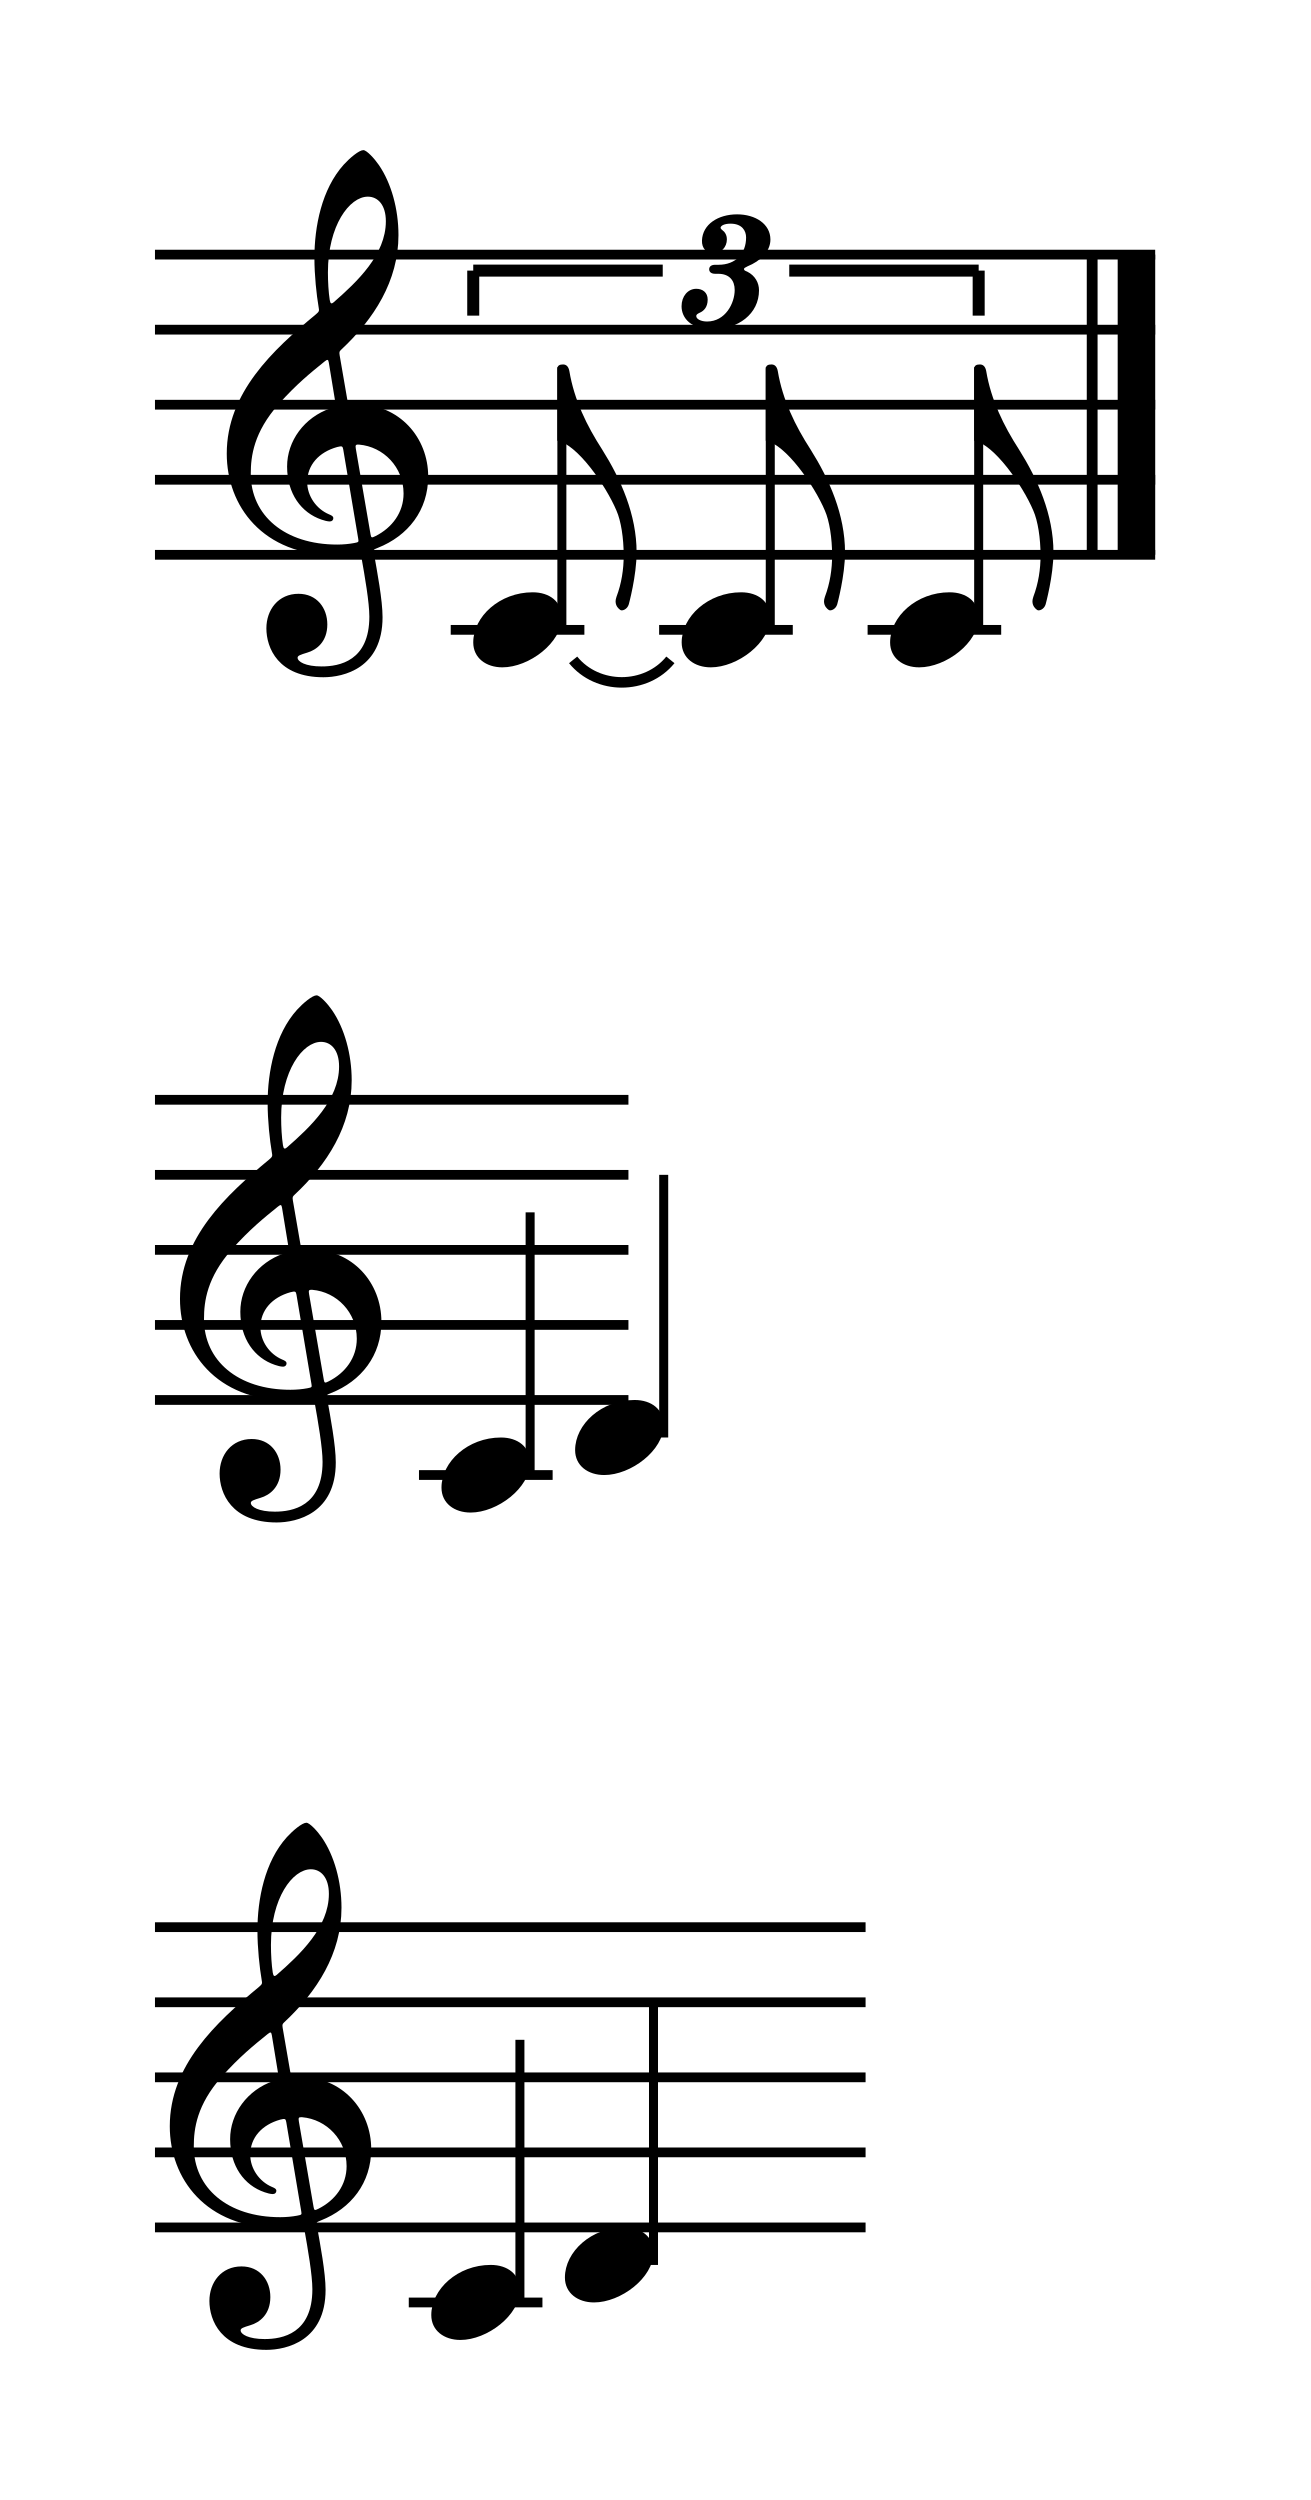
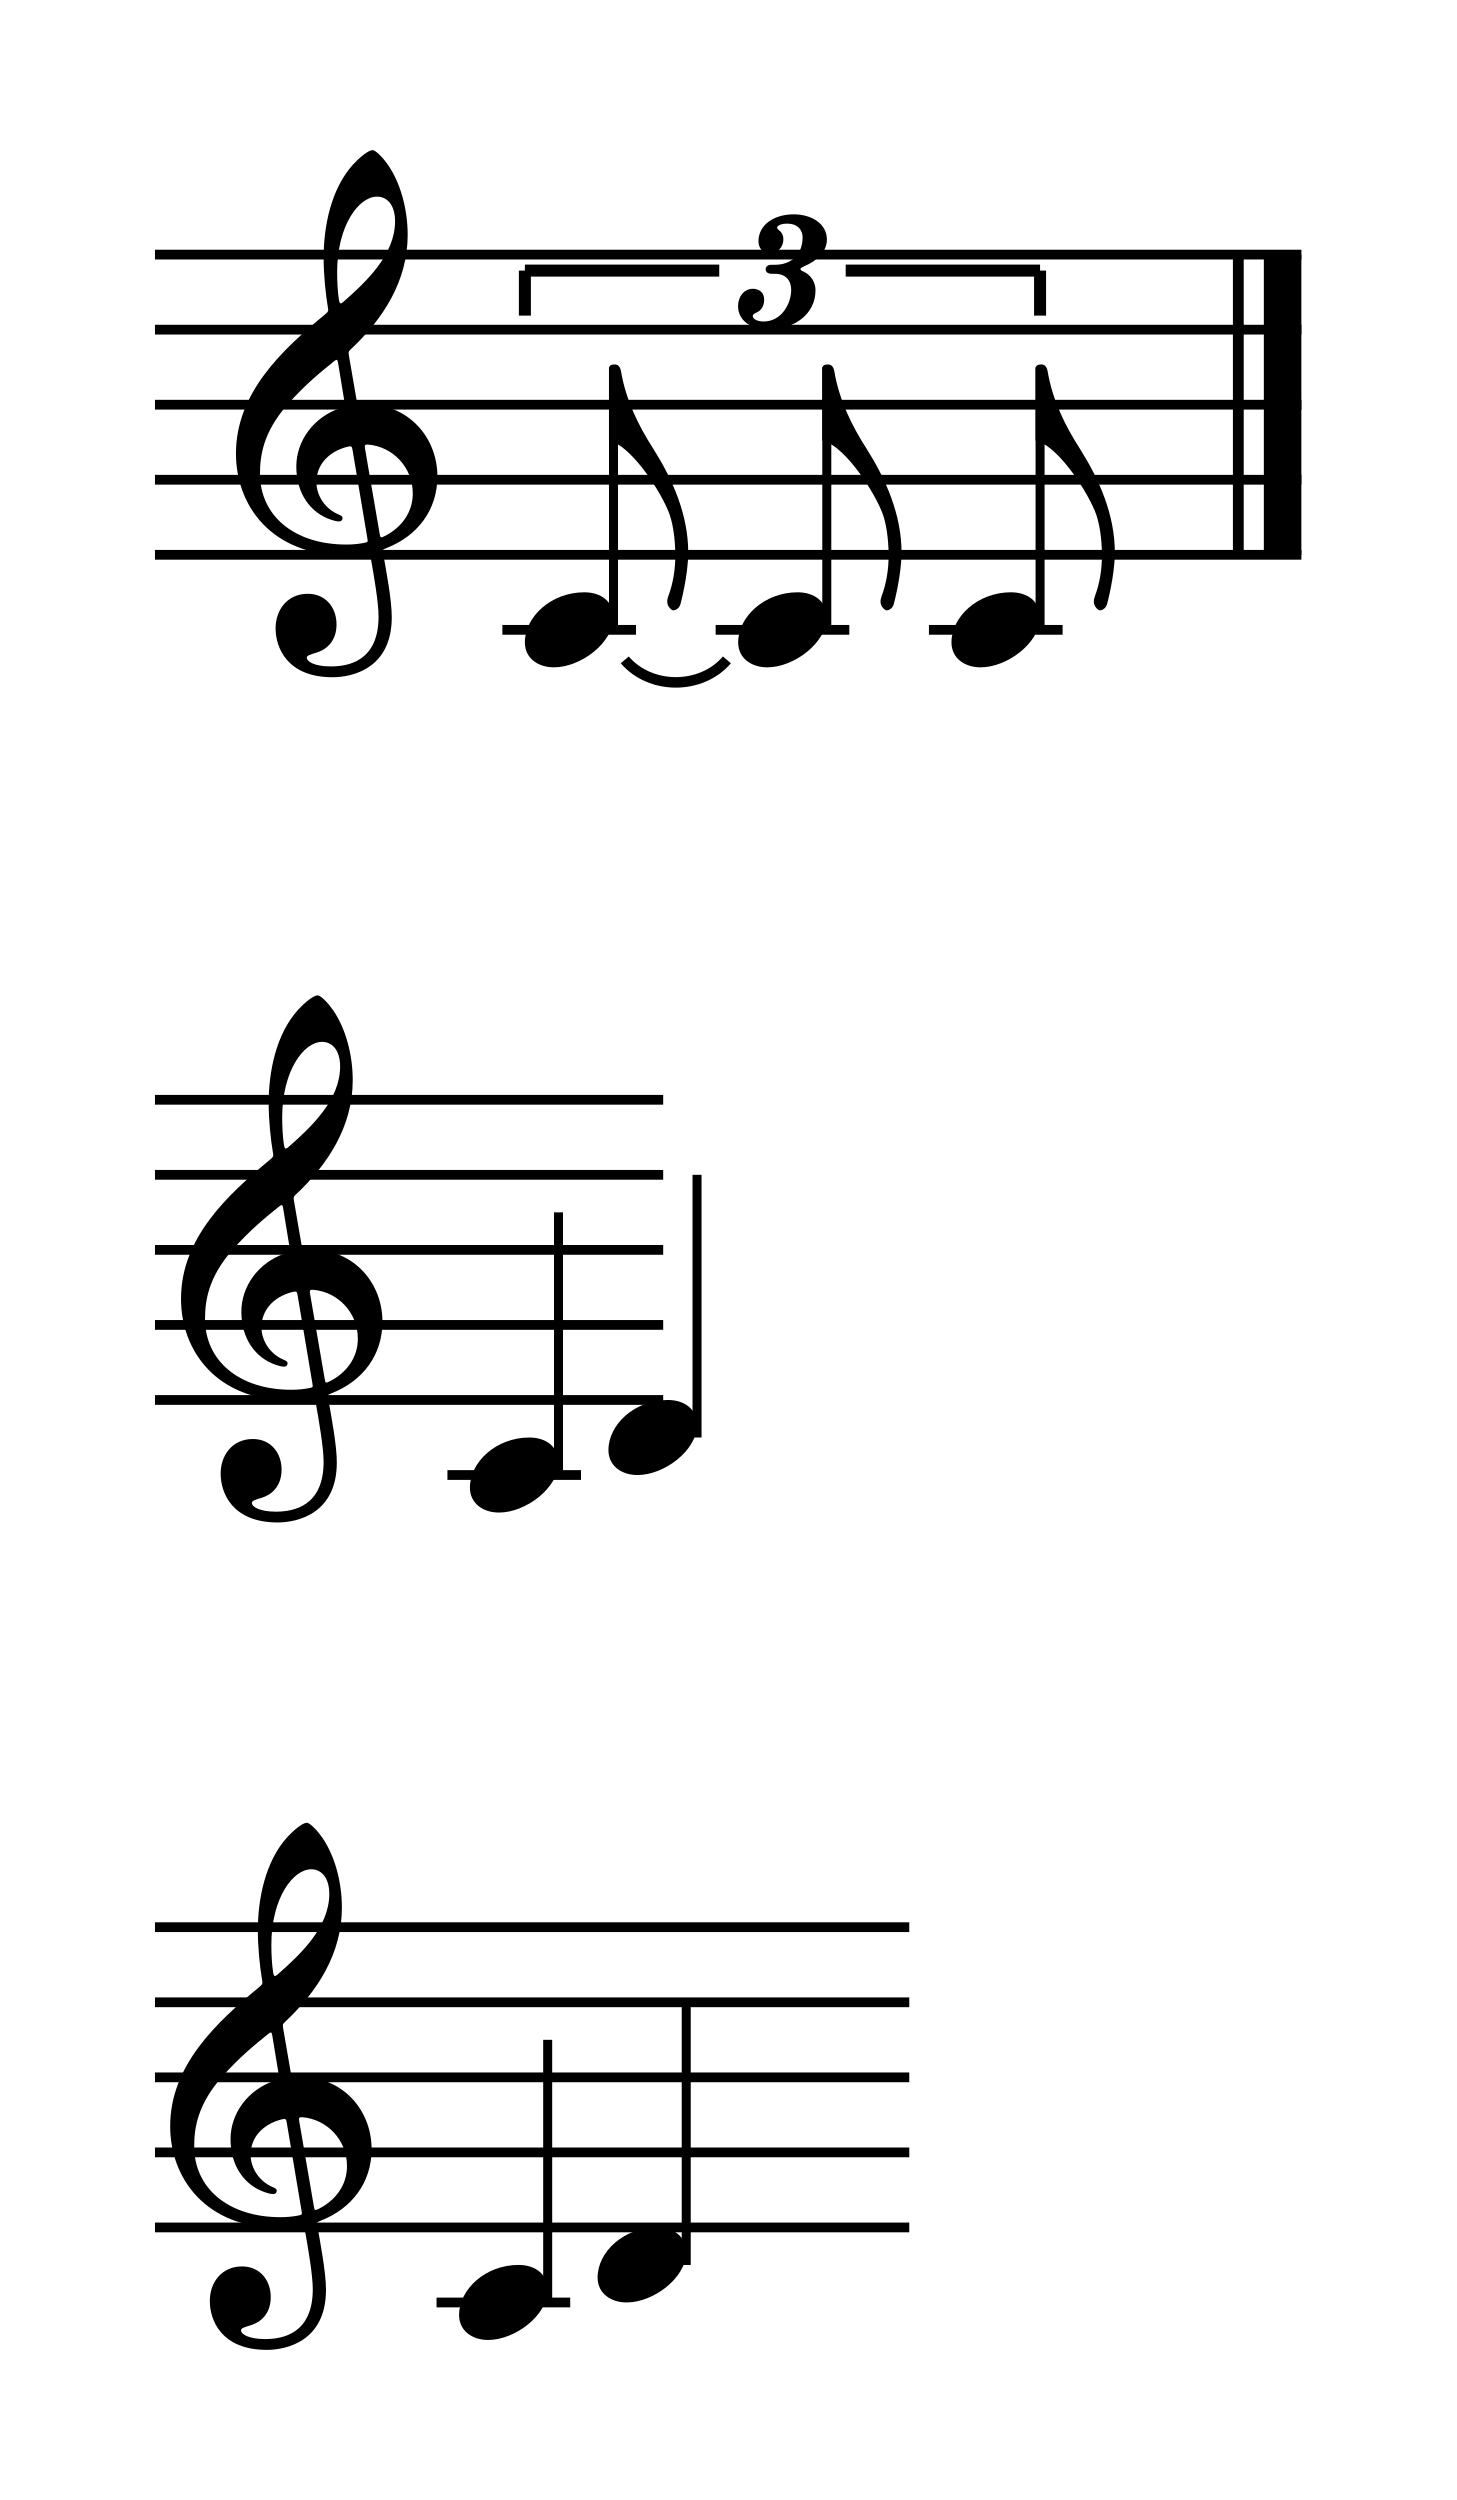
- <svg xmlns="http://www.w3.org/2000/svg" width="174.585" height="333.12" viewBox="0 0 17.459 33.312">
+ <svg xmlns="http://www.w3.org/2000/svg" width="194.057" height="333.12" viewBox="0 0 19.406 33.312">
  <g transform="translate(-5.5 -5.5006) scale(1 -1)">
    <g data-layer="0">
-       <line x1="8.522" y1="-12.893" x2="8.522" y2="-12.893" stroke="#000000" stroke-width="0" data-prov="5fc3f9fc71005c8f91cef3c82cf457d7" data-source-kind="6" data-kind="stroke" />
-       <line x1="7.565" y1="-12.893" x2="20.893" y2="-12.893" stroke="#000000" stroke-width="0.13" data-prov="540fd4c2706753fcc11d7abf84677260" data-source-kind="3" data-kind="stroke" />
-       <line x1="7.565" y1="-11.893" x2="20.893" y2="-11.893" stroke="#000000" stroke-width="0.13" data-prov="fea4bf7d60f88df52ba88e1026e63342" data-source-kind="3" data-kind="stroke" />
-       <line x1="7.565" y1="-10.893" x2="20.893" y2="-10.893" stroke="#000000" stroke-width="0.13" data-prov="2ce0db586e615b2e13faf76b21a0d74e" data-source-kind="3" data-kind="stroke" />
-       <line x1="7.565" y1="-9.893" x2="20.893" y2="-9.893" stroke="#000000" stroke-width="0.13" data-prov="d6f4c9a4f9b381f86948af62dd614587" data-source-kind="3" data-kind="stroke" />
-       <line x1="7.565" y1="-8.893" x2="20.893" y2="-8.893" stroke="#000000" stroke-width="0.13" data-prov="d26797f8b55b1986957fe0b86a4d8ad3" data-source-kind="3" data-kind="stroke" />
-       <line x1="8.522" y1="-12.893" x2="8.522" y2="-12.893" stroke="#000000" stroke-width="0" data-prov="fbab9b9c1117f1a77321eef2528313c7" data-source-kind="2" data-kind="stroke" />
-       <line x1="12.987" y1="-13.893" x2="12.987" y2="-10.393" stroke="#000000" stroke-width="0.12" data-prov="685bb2f9eba2acf767017fe46340d32d" data-source-kind="0" data-kind="stroke" />
-       <line x1="11.506" y1="-13.893" x2="13.287" y2="-13.893" stroke="#000000" stroke-width="0.13" data-prov="badbeee9b287e9d086850c2be907fce8" data-source-kind="1" data-kind="stroke" />
-       <line x1="15.764" y1="-13.893" x2="15.764" y2="-10.393" stroke="#000000" stroke-width="0.12" data-prov="bfca9c8f8054f3d500e342f0b4750c5e" data-source-kind="0" data-kind="stroke" />
-       <line x1="14.283" y1="-13.893" x2="16.064" y2="-13.893" stroke="#000000" stroke-width="0.13" data-prov="9a0cb14210151fc9b638f964beb65c6c" data-source-kind="1" data-kind="stroke" />
-       <line x1="18.541" y1="-13.893" x2="18.541" y2="-10.393" stroke="#000000" stroke-width="0.12" data-prov="150cdc069f098c84e4293a2bb4ae6693" data-source-kind="0" data-kind="stroke" />
-       <line x1="17.061" y1="-13.893" x2="18.841" y2="-13.893" stroke="#000000" stroke-width="0.13" data-prov="01fbbb3559a0372164da3f005943fc45" data-source-kind="1" data-kind="stroke" />
-       <line x1="11.806" y1="-9.706" x2="11.806" y2="-9.106" stroke="#000000" stroke-width="0.16" data-prov="71ddf21fec2e6c3a792f71da6543b82c" data-source-kind="22" data-kind="stroke" />
-       <line x1="11.806" y1="-9.106" x2="14.331" y2="-9.106" stroke="#000000" stroke-width="0.16" data-prov="11d79047b065f281cd8916eb16e20a64" data-source-kind="22" data-kind="stroke" />
-       <line x1="16.017" y1="-9.106" x2="18.541" y2="-9.106" stroke="#000000" stroke-width="0.16" data-prov="5a7b7a443b0a84b7ce6493c9429348eb" data-source-kind="22" data-kind="stroke" />
-       <line x1="18.541" y1="-9.106" x2="18.541" y2="-9.706" stroke="#000000" stroke-width="0.16" data-prov="f92aac477fdc29ab7b4b7c20c502c1ad" data-source-kind="22" data-kind="stroke" />
-       <line x1="8.522" y1="-12.893" x2="8.522" y2="-12.893" stroke="#000000" stroke-width="0" data-prov="5078100681364e0eef0becb94f607df4" data-source-kind="14" data-kind="stroke" />
-       <line x1="8.522" y1="-12.893" x2="8.522" y2="-12.893" stroke="#000000" stroke-width="0" data-prov="850009fc86dd7744c4dea1ea6a28be42" data-source-kind="15" data-kind="stroke" />
-       <line x1="8.522" y1="-12.893" x2="8.522" y2="-12.893" stroke="#000000" stroke-width="0" data-prov="0b3280aa906b67171cb829398b7bf1f0" data-source-kind="25" data-kind="stroke" />
-       <line x1="7.898" y1="-24.155" x2="7.898" y2="-24.155" stroke="#000000" stroke-width="0" data-prov="d9a97871d4088c0f7e7c1ab7e4fd49b7" data-source-kind="6" data-kind="stroke" />
-       <line x1="7.565" y1="-24.155" x2="13.874" y2="-24.155" stroke="#000000" stroke-width="0.13" data-prov="74a1941933b935bf49129ddec9ceb7cb" data-source-kind="3" data-kind="stroke" />
-       <line x1="7.565" y1="-23.155" x2="13.874" y2="-23.155" stroke="#000000" stroke-width="0.13" data-prov="9127c3ddf63996fbde1522f2af47e640" data-source-kind="3" data-kind="stroke" />
-       <line x1="7.565" y1="-22.155" x2="13.874" y2="-22.155" stroke="#000000" stroke-width="0.13" data-prov="6244e1812ecbd0f97ace48fed547d2a0" data-source-kind="3" data-kind="stroke" />
-       <line x1="7.565" y1="-21.155" x2="13.874" y2="-21.155" stroke="#000000" stroke-width="0.13" data-prov="daaa82fcc1b3fceb63ecca023f71c3a6" data-source-kind="3" data-kind="stroke" />
-       <line x1="7.565" y1="-20.155" x2="13.874" y2="-20.155" stroke="#000000" stroke-width="0.13" data-prov="00ce5a2fe2e45b498b1164e3ce0239f0" data-source-kind="3" data-kind="stroke" />
-       <line x1="7.898" y1="-24.155" x2="7.898" y2="-24.155" stroke="#000000" stroke-width="0" data-prov="374743e32dbbfe82916c87b68c2fcbd3" data-source-kind="2" data-kind="stroke" />
-       <line x1="12.564" y1="-25.155" x2="12.564" y2="-21.655" stroke="#000000" stroke-width="0.12" data-prov="27a2f99d23428f969f8f22d7e42f89a4" data-source-kind="0" data-kind="stroke" />
-       <line x1="11.083" y1="-25.155" x2="12.864" y2="-25.155" stroke="#000000" stroke-width="0.13" data-prov="370371bf62378295492e01246d4ee16f" data-source-kind="1" data-kind="stroke" />
-       <line x1="14.344" y1="-24.655" x2="14.344" y2="-21.155" stroke="#000000" stroke-width="0.12" data-prov="4ba26f525e6c664f9f3727b3f001c4f7" data-source-kind="0" data-kind="stroke" />
-       <line x1="7.762" y1="-35.181" x2="7.762" y2="-35.181" stroke="#000000" stroke-width="0" data-prov="cc34303d8801d20b413432a3a1b66aa0" data-source-kind="6" data-kind="stroke" />
-       <line x1="7.565" y1="-35.181" x2="17.034" y2="-35.181" stroke="#000000" stroke-width="0.13" data-prov="ff986fa2737b7cc76925b8b003dfb446" data-source-kind="3" data-kind="stroke" />
-       <line x1="7.565" y1="-34.181" x2="17.034" y2="-34.181" stroke="#000000" stroke-width="0.13" data-prov="8c632b729231878fa18c479fd24d7436" data-source-kind="3" data-kind="stroke" />
-       <line x1="7.565" y1="-33.181" x2="17.034" y2="-33.181" stroke="#000000" stroke-width="0.13" data-prov="0c8b92c6e5cb8d4afcffe28972595e85" data-source-kind="3" data-kind="stroke" />
-       <line x1="7.565" y1="-32.181" x2="17.034" y2="-32.181" stroke="#000000" stroke-width="0.13" data-prov="d01bcd62385bf77312ae65017a9b4a50" data-source-kind="3" data-kind="stroke" />
-       <line x1="7.565" y1="-31.18" x2="17.034" y2="-31.18" stroke="#000000" stroke-width="0.13" data-prov="c882fdc5188e96b8a1950c11dfd401e9" data-source-kind="3" data-kind="stroke" />
-       <line x1="7.762" y1="-35.181" x2="7.762" y2="-35.181" stroke="#000000" stroke-width="0" data-prov="2fe40e9238d3fc28c88d7082dbbec593" data-source-kind="2" data-kind="stroke" />
-       <line x1="12.428" y1="-36.181" x2="12.428" y2="-32.681" stroke="#000000" stroke-width="0.12" data-prov="8b99315d75c981620504d9274be1fa45" data-source-kind="0" data-kind="stroke" />
-       <line x1="10.947" y1="-36.181" x2="12.728" y2="-36.181" stroke="#000000" stroke-width="0.13" data-prov="95dfefec6481cc7be34a31c283b7fd8c" data-source-kind="1" data-kind="stroke" />
-       <line x1="14.208" y1="-35.681" x2="14.208" y2="-32.181" stroke="#000000" stroke-width="0.12" data-prov="b98aa6fd428e2b9f68fefec4b05a2b78" data-source-kind="0" data-kind="stroke" />
-       <path d="M 13.137 -14.293 C 13.461 -14.693 14.109 -14.693 14.433 -14.293" fill="none" stroke="#000000" stroke-width="0.14" data-prov="ccedf36ea2c89203f216fe2bdcf32577" data-source-kind="12" data-kind="curve" />
-       <path d="M1.504 1.66C1.496 1.708 1.504 1.712 1.528 1.736C1.96 2.14 2.288 2.648 2.288 3.26C2.288 3.608 2.192 3.952 2.028 4.192C1.968 4.28 1.864 4.392 1.82 4.392C1.764 4.392 1.64 4.288 1.56 4.2C1.264 3.872 1.168 3.372 1.168 2.956C1.168 2.724 1.196 2.464 1.224 2.3C1.232 2.252 1.236 2.244 1.188 2.204C0.612 1.728 0 1.156 0 0.348C0 -0.348 0.476 -1.008 1.456 -1.008C1.548 -1.008 1.652 -1 1.732 -0.984C1.776 -0.976 1.784 -0.972 1.792 -1.02C1.84 -1.288 1.9 -1.636 1.9 -1.824C1.9 -2.416 1.5 -2.488 1.264 -2.488C1.048 -2.488 0.944 -2.424 0.944 -2.372C0.944 -2.344 0.98 -2.332 1.072 -2.304C1.196 -2.268 1.34 -2.16 1.34 -1.928C1.34 -1.708 1.2 -1.52 0.956 -1.52C0.688 -1.52 0.528 -1.732 0.528 -1.98C0.528 -2.24 0.684 -2.632 1.288 -2.632C1.556 -2.632 2.076 -2.512 2.076 -1.832C2.076 -1.604 2.004 -1.224 1.96 -0.976C1.952 -0.928 1.956 -0.932 2.012 -0.908C2.416 -0.748 2.684 -0.408 2.684 0.044C2.684 0.556 2.308 1.008 1.72 1.008C1.616 1.008 1.616 1.008 1.604 1.08ZM1.88 3.772C2.012 3.772 2.12 3.664 2.12 3.444C2.12 3 1.74 2.64 1.424 2.364C1.396 2.34 1.38 2.344 1.372 2.396C1.356 2.5 1.348 2.636 1.348 2.764C1.348 3.388 1.636 3.772 1.88 3.772ZM1.444 1.048C1.456 0.972 1.456 0.976 1.384 0.952C1.032 0.832 0.804 0.516 0.804 0.176C0.804 -0.184 0.992 -0.44 1.264 -0.532C1.296 -0.544 1.344 -0.556 1.372 -0.556C1.404 -0.556 1.42 -0.536 1.42 -0.512C1.42 -0.484 1.388 -0.472 1.36 -0.46C1.192 -0.388 1.072 -0.216 1.072 -0.032C1.072 0.196 1.228 0.368 1.472 0.436C1.536 0.452 1.544 0.448 1.552 0.404L1.752 -0.788C1.76 -0.832 1.756 -0.832 1.696 -0.844C1.632 -0.856 1.552 -0.864 1.472 -0.864C0.772 -0.864 0.32 -0.476 0.32 0.08C0.32 0.316 0.36 0.632 0.692 1.008C0.932 1.276 1.116 1.424 1.304 1.576C1.344 1.608 1.352 1.604 1.36 1.56ZM1.72 0.412C1.712 0.46 1.716 0.472 1.764 0.468C2.088 0.44 2.356 0.168 2.356 -0.184C2.356 -0.436 2.204 -0.64 1.98 -0.752C1.932 -0.776 1.924 -0.776 1.916 -0.728Z" transform="translate(8.5216 -11.8926)" fill="#000000" data-prov="11b3eeb335691c9e35abc39fd2b199b8" data-source-kind="4" data-glyph="gClef" data-class="clef" />
-       <path d="M0.952 -3.16C0.952 -3.16 1.056 -2.78 1.056 -2.468C1.056 -1.968 0.848 -1.496 0.596 -1.096C0.392 -0.78 0.224 -0.436 0.16 -0.052C0.148 0.012 0.116 0.036 0.076 0.036C0.032 0.036 0 0.024 0 -0.024V-0.98C0.264 -1.028 0.644 -1.572 0.788 -1.912C0.848 -2.048 0.884 -2.276 0.884 -2.512C0.884 -2.692 0.856 -2.88 0.788 -3.06C0.78 -3.084 0.776 -3.104 0.776 -3.12C0.776 -3.184 0.816 -3.22 0.84 -3.236C0.864 -3.252 0.932 -3.228 0.952 -3.16Z" transform="translate(12.9268 -10.3926)" fill="#000000" data-prov="50f7c291df4c9862987f03fb61879c99" data-source-kind="0" data-glyph="flag8thUp" data-class="flag" />
-       <path d="M0.388 -0.5C0.744 -0.5 1.18 -0.172 1.18 0.168C1.18 0.372 1.02 0.5 0.792 0.5C0.352 0.5 0 0.176 0 -0.168C0 -0.376 0.172 -0.5 0.388 -0.5Z" transform="translate(11.8061 -13.8926)" fill="#000000" data-prov="a9ea8a975336c483b806550f06c6ac3a" data-source-kind="1" data-glyph="noteheadBlack" data-class="notehead" />
-       <path d="M0.952 -3.16C0.952 -3.16 1.056 -2.78 1.056 -2.468C1.056 -1.968 0.848 -1.496 0.596 -1.096C0.392 -0.78 0.224 -0.436 0.16 -0.052C0.148 0.012 0.116 0.036 0.076 0.036C0.032 0.036 0 0.024 0 -0.024V-0.98C0.264 -1.028 0.644 -1.572 0.788 -1.912C0.848 -2.048 0.884 -2.276 0.884 -2.512C0.884 -2.692 0.856 -2.88 0.788 -3.06C0.78 -3.084 0.776 -3.104 0.776 -3.12C0.776 -3.184 0.816 -3.22 0.84 -3.236C0.864 -3.252 0.932 -3.228 0.952 -3.16Z" transform="translate(15.7041 -10.3926)" fill="#000000" data-prov="2d23747d4d211e83aad477cf16b725b0" data-source-kind="0" data-glyph="flag8thUp" data-class="flag" />
-       <path d="M0.388 -0.5C0.744 -0.5 1.18 -0.172 1.18 0.168C1.18 0.372 1.02 0.5 0.792 0.5C0.352 0.5 0 0.176 0 -0.168C0 -0.376 0.172 -0.5 0.388 -0.5Z" transform="translate(14.5834 -13.8926)" fill="#000000" data-prov="f75057d1424ec76a43140fd09f5430f6" data-source-kind="1" data-glyph="noteheadBlack" data-class="notehead" />
-       <path d="M0.952 -3.16C0.952 -3.16 1.056 -2.78 1.056 -2.468C1.056 -1.968 0.848 -1.496 0.596 -1.096C0.392 -0.78 0.224 -0.436 0.16 -0.052C0.148 0.012 0.116 0.036 0.076 0.036C0.032 0.036 0 0.024 0 -0.024V-0.98C0.264 -1.028 0.644 -1.572 0.788 -1.912C0.848 -2.048 0.884 -2.276 0.884 -2.512C0.884 -2.692 0.856 -2.88 0.788 -3.06C0.78 -3.084 0.776 -3.104 0.776 -3.12C0.776 -3.184 0.816 -3.22 0.84 -3.236C0.864 -3.252 0.932 -3.228 0.952 -3.16Z" transform="translate(18.4814 -10.3926)" fill="#000000" data-prov="1d500b7d765dc9bf8120e51f0ac3e01e" data-source-kind="0" data-glyph="flag8thUp" data-class="flag" />
-       <path d="M0.388 -0.5C0.744 -0.5 1.18 -0.172 1.18 0.168C1.18 0.372 1.02 0.5 0.792 0.5C0.352 0.5 0 0.176 0 -0.168C0 -0.376 0.172 -0.5 0.388 -0.5Z" transform="translate(17.3608 -13.8926)" fill="#000000" data-prov="ae10a4d1e0e114150bb2f37428592071" data-source-kind="1" data-glyph="noteheadBlack" data-class="notehead" />
-       <path d="M0.144 0V4H0V0ZM0.912 4H0.412V0H0.912Z" transform="translate(19.9814 -12.8926)" fill="#000000" data-prov="688cee6a171fdd158a2ecee088684062" data-source-kind="9" data-glyph="barlineFinal" data-class="barline" />
-       <path d="M0.488 0.828C0.436 0.828 0.408 0.804 0.408 0.768C0.408 0.732 0.436 0.708 0.488 0.708H0.528C0.676 0.708 0.748 0.62 0.748 0.492C0.748 0.316 0.624 0.072 0.38 0.072C0.3 0.072 0.236 0.104 0.236 0.144C0.236 0.168 0.256 0.176 0.288 0.192C0.332 0.212 0.388 0.26 0.388 0.364C0.388 0.46 0.32 0.508 0.236 0.508C0.124 0.508 0.04 0.408 0.04 0.276C0.04 0.116 0.168 -0.032 0.452 -0.032C0.792 -0.032 1.072 0.172 1.072 0.488C1.072 0.588 1.02 0.684 0.916 0.736C0.888 0.748 0.872 0.752 0.872 0.772C0.872 0.784 0.888 0.792 0.92 0.808C1.088 0.876 1.224 1.004 1.224 1.164C1.224 1.372 1.024 1.5 0.78 1.5C0.528 1.5 0.32 1.368 0.312 1.152C0.308 1.048 0.372 0.98 0.464 0.98C0.564 0.98 0.644 1.06 0.644 1.168C0.644 1.212 0.628 1.244 0.608 1.268C0.58 1.292 0.56 1.308 0.56 1.32C0.56 1.348 0.608 1.376 0.692 1.376C0.848 1.376 0.9 1.28 0.9 1.192C0.9 0.98 0.764 0.828 0.532 0.828Z" transform="translate(14.5419 -9.8564)" fill="#000000" data-prov="0bc5e2a029d8599bd4d15a916eb90318" data-source-kind="22" data-glyph="tuplet3" data-class="other" />
-       <path d="M1.504 1.66C1.496 1.708 1.504 1.712 1.528 1.736C1.96 2.14 2.288 2.648 2.288 3.26C2.288 3.608 2.192 3.952 2.028 4.192C1.968 4.28 1.864 4.392 1.82 4.392C1.764 4.392 1.64 4.288 1.56 4.2C1.264 3.872 1.168 3.372 1.168 2.956C1.168 2.724 1.196 2.464 1.224 2.3C1.232 2.252 1.236 2.244 1.188 2.204C0.612 1.728 0 1.156 0 0.348C0 -0.348 0.476 -1.008 1.456 -1.008C1.548 -1.008 1.652 -1 1.732 -0.984C1.776 -0.976 1.784 -0.972 1.792 -1.02C1.84 -1.288 1.9 -1.636 1.9 -1.824C1.9 -2.416 1.5 -2.488 1.264 -2.488C1.048 -2.488 0.944 -2.424 0.944 -2.372C0.944 -2.344 0.98 -2.332 1.072 -2.304C1.196 -2.268 1.34 -2.16 1.34 -1.928C1.34 -1.708 1.2 -1.52 0.956 -1.52C0.688 -1.52 0.528 -1.732 0.528 -1.98C0.528 -2.24 0.684 -2.632 1.288 -2.632C1.556 -2.632 2.076 -2.512 2.076 -1.832C2.076 -1.604 2.004 -1.224 1.96 -0.976C1.952 -0.928 1.956 -0.932 2.012 -0.908C2.416 -0.748 2.684 -0.408 2.684 0.044C2.684 0.556 2.308 1.008 1.72 1.008C1.616 1.008 1.616 1.008 1.604 1.08ZM1.88 3.772C2.012 3.772 2.12 3.664 2.12 3.444C2.12 3 1.74 2.64 1.424 2.364C1.396 2.34 1.38 2.344 1.372 2.396C1.356 2.5 1.348 2.636 1.348 2.764C1.348 3.388 1.636 3.772 1.88 3.772ZM1.444 1.048C1.456 0.972 1.456 0.976 1.384 0.952C1.032 0.832 0.804 0.516 0.804 0.176C0.804 -0.184 0.992 -0.44 1.264 -0.532C1.296 -0.544 1.344 -0.556 1.372 -0.556C1.404 -0.556 1.42 -0.536 1.42 -0.512C1.42 -0.484 1.388 -0.472 1.36 -0.46C1.192 -0.388 1.072 -0.216 1.072 -0.032C1.072 0.196 1.228 0.368 1.472 0.436C1.536 0.452 1.544 0.448 1.552 0.404L1.752 -0.788C1.76 -0.832 1.756 -0.832 1.696 -0.844C1.632 -0.856 1.552 -0.864 1.472 -0.864C0.772 -0.864 0.32 -0.476 0.32 0.08C0.32 0.316 0.36 0.632 0.692 1.008C0.932 1.276 1.116 1.424 1.304 1.576C1.344 1.608 1.352 1.604 1.36 1.56ZM1.72 0.412C1.712 0.46 1.716 0.472 1.764 0.468C2.088 0.44 2.356 0.168 2.356 -0.184C2.356 -0.436 2.204 -0.64 1.98 -0.752C1.932 -0.776 1.924 -0.776 1.916 -0.728Z" transform="translate(7.8983 -23.1552)" fill="#000000" data-prov="22ee2bcfa4f95b655d9005ee6936f95c" data-source-kind="4" data-glyph="gClef" data-class="clef" />
-       <path d="M0.388 -0.5C0.744 -0.5 1.18 -0.172 1.18 0.168C1.18 0.372 1.02 0.5 0.792 0.5C0.352 0.5 0 0.176 0 -0.168C0 -0.376 0.172 -0.5 0.388 -0.5Z" transform="translate(11.3829 -25.1552)" fill="#000000" data-prov="570646848d323a130dfd8621abc0523a" data-source-kind="1" data-glyph="noteheadBlack" data-class="notehead" />
-       <path d="M0.388 -0.5C0.744 -0.5 1.18 -0.172 1.18 0.168C1.18 0.372 1.02 0.5 0.792 0.5C0.352 0.5 0 0.176 0 -0.168C0 -0.376 0.172 -0.5 0.388 -0.5Z" transform="translate(13.1636 -24.6552)" fill="#000000" data-prov="8203471bd393291712730bfe067a49f4" data-source-kind="1" data-glyph="noteheadBlack" data-class="notehead" />
-       <path d="M1.504 1.66C1.496 1.708 1.504 1.712 1.528 1.736C1.96 2.14 2.288 2.648 2.288 3.26C2.288 3.608 2.192 3.952 2.028 4.192C1.968 4.28 1.864 4.392 1.82 4.392C1.764 4.392 1.64 4.288 1.56 4.2C1.264 3.872 1.168 3.372 1.168 2.956C1.168 2.724 1.196 2.464 1.224 2.3C1.232 2.252 1.236 2.244 1.188 2.204C0.612 1.728 0 1.156 0 0.348C0 -0.348 0.476 -1.008 1.456 -1.008C1.548 -1.008 1.652 -1 1.732 -0.984C1.776 -0.976 1.784 -0.972 1.792 -1.02C1.84 -1.288 1.9 -1.636 1.9 -1.824C1.9 -2.416 1.5 -2.488 1.264 -2.488C1.048 -2.488 0.944 -2.424 0.944 -2.372C0.944 -2.344 0.98 -2.332 1.072 -2.304C1.196 -2.268 1.34 -2.16 1.34 -1.928C1.34 -1.708 1.2 -1.52 0.956 -1.52C0.688 -1.52 0.528 -1.732 0.528 -1.98C0.528 -2.24 0.684 -2.632 1.288 -2.632C1.556 -2.632 2.076 -2.512 2.076 -1.832C2.076 -1.604 2.004 -1.224 1.96 -0.976C1.952 -0.928 1.956 -0.932 2.012 -0.908C2.416 -0.748 2.684 -0.408 2.684 0.044C2.684 0.556 2.308 1.008 1.72 1.008C1.616 1.008 1.616 1.008 1.604 1.08ZM1.88 3.772C2.012 3.772 2.12 3.664 2.12 3.444C2.12 3 1.74 2.64 1.424 2.364C1.396 2.34 1.38 2.344 1.372 2.396C1.356 2.5 1.348 2.636 1.348 2.764C1.348 3.388 1.636 3.772 1.88 3.772ZM1.444 1.048C1.456 0.972 1.456 0.976 1.384 0.952C1.032 0.832 0.804 0.516 0.804 0.176C0.804 -0.184 0.992 -0.44 1.264 -0.532C1.296 -0.544 1.344 -0.556 1.372 -0.556C1.404 -0.556 1.42 -0.536 1.42 -0.512C1.42 -0.484 1.388 -0.472 1.36 -0.46C1.192 -0.388 1.072 -0.216 1.072 -0.032C1.072 0.196 1.228 0.368 1.472 0.436C1.536 0.452 1.544 0.448 1.552 0.404L1.752 -0.788C1.76 -0.832 1.756 -0.832 1.696 -0.844C1.632 -0.856 1.552 -0.864 1.472 -0.864C0.772 -0.864 0.32 -0.476 0.32 0.08C0.32 0.316 0.36 0.632 0.692 1.008C0.932 1.276 1.116 1.424 1.304 1.576C1.344 1.608 1.352 1.604 1.36 1.56ZM1.72 0.412C1.712 0.46 1.716 0.472 1.764 0.468C2.088 0.44 2.356 0.168 2.356 -0.184C2.356 -0.436 2.204 -0.64 1.98 -0.752C1.932 -0.776 1.924 -0.776 1.916 -0.728Z" transform="translate(7.7624 -34.1805)" fill="#000000" data-prov="592b318a5a382abc0a975f47f08f0ad3" data-source-kind="4" data-glyph="gClef" data-class="clef" />
-       <path d="M0.388 -0.5C0.744 -0.5 1.18 -0.172 1.18 0.168C1.18 0.372 1.02 0.5 0.792 0.5C0.352 0.5 0 0.176 0 -0.168C0 -0.376 0.172 -0.5 0.388 -0.5Z" transform="translate(11.2469 -36.1805)" fill="#000000" data-prov="cfe927096cef847eb22b0f0da758ae25" data-source-kind="1" data-glyph="noteheadBlack" data-class="notehead" />
-       <path d="M0.388 -0.5C0.744 -0.5 1.18 -0.172 1.18 0.168C1.18 0.372 1.02 0.5 0.792 0.5C0.352 0.5 0 0.176 0 -0.168C0 -0.376 0.172 -0.5 0.388 -0.5Z" transform="translate(13.0276 -35.6805)" fill="#000000" data-prov="156fb4f4836e433fab4e81ed7492b103" data-source-kind="1" data-glyph="noteheadBlack" data-class="notehead" />
+       <line x1="8.644" y1="-12.893" x2="8.644" y2="-12.893" stroke="#000000" stroke-width="0" data-prov="5fc3f9fc71005c8f91cef3c82cf457d7" data-source-kind="6" data-kind="stroke" />
+       <line x1="7.565" y1="-12.893" x2="22.841" y2="-12.893" stroke="#000000" stroke-width="0.13" data-prov="540fd4c2706753fcc11d7abf84677260" data-source-kind="3" data-kind="stroke" />
+       <line x1="7.565" y1="-11.893" x2="22.841" y2="-11.893" stroke="#000000" stroke-width="0.13" data-prov="fea4bf7d60f88df52ba88e1026e63342" data-source-kind="3" data-kind="stroke" />
+       <line x1="7.565" y1="-10.893" x2="22.841" y2="-10.893" stroke="#000000" stroke-width="0.13" data-prov="2ce0db586e615b2e13faf76b21a0d74e" data-source-kind="3" data-kind="stroke" />
+       <line x1="7.565" y1="-9.893" x2="22.841" y2="-9.893" stroke="#000000" stroke-width="0.13" data-prov="d6f4c9a4f9b381f86948af62dd614587" data-source-kind="3" data-kind="stroke" />
+       <line x1="7.565" y1="-8.893" x2="22.841" y2="-8.893" stroke="#000000" stroke-width="0.13" data-prov="d26797f8b55b1986957fe0b86a4d8ad3" data-source-kind="3" data-kind="stroke" />
+       <line x1="8.644" y1="-12.893" x2="8.644" y2="-12.893" stroke="#000000" stroke-width="0" data-prov="fbab9b9c1117f1a77321eef2528313c7" data-source-kind="2" data-kind="stroke" />
+       <line x1="13.675" y1="-13.893" x2="13.675" y2="-10.393" stroke="#000000" stroke-width="0.12" data-prov="685bb2f9eba2acf767017fe46340d32d" data-source-kind="0" data-kind="stroke" />
+       <line x1="12.194" y1="-13.893" x2="13.975" y2="-13.893" stroke="#000000" stroke-width="0.13" data-prov="badbeee9b287e9d086850c2be907fce8" data-source-kind="1" data-kind="stroke" />
+       <line x1="16.517" y1="-13.893" x2="16.517" y2="-10.393" stroke="#000000" stroke-width="0.12" data-prov="bfca9c8f8054f3d500e342f0b4750c5e" data-source-kind="0" data-kind="stroke" />
+       <line x1="15.036" y1="-13.893" x2="16.817" y2="-13.893" stroke="#000000" stroke-width="0.13" data-prov="9a0cb14210151fc9b638f964beb65c6c" data-source-kind="1" data-kind="stroke" />
+       <line x1="19.359" y1="-13.893" x2="19.359" y2="-10.393" stroke="#000000" stroke-width="0.12" data-prov="150cdc069f098c84e4293a2bb4ae6693" data-source-kind="0" data-kind="stroke" />
+       <line x1="17.878" y1="-13.893" x2="19.659" y2="-13.893" stroke="#000000" stroke-width="0.13" data-prov="01fbbb3559a0372164da3f005943fc45" data-source-kind="1" data-kind="stroke" />
+       <line x1="12.494" y1="-9.706" x2="12.494" y2="-9.106" stroke="#000000" stroke-width="0.16" data-prov="71ddf21fec2e6c3a792f71da6543b82c" data-source-kind="22" data-kind="stroke" />
+       <line x1="12.494" y1="-9.106" x2="15.084" y2="-9.106" stroke="#000000" stroke-width="0.16" data-prov="11d79047b065f281cd8916eb16e20a64" data-source-kind="22" data-kind="stroke" />
+       <line x1="16.769" y1="-9.106" x2="19.359" y2="-9.106" stroke="#000000" stroke-width="0.16" data-prov="5a7b7a443b0a84b7ce6493c9429348eb" data-source-kind="22" data-kind="stroke" />
+       <line x1="19.359" y1="-9.106" x2="19.359" y2="-9.706" stroke="#000000" stroke-width="0.16" data-prov="f92aac477fdc29ab7b4b7c20c502c1ad" data-source-kind="22" data-kind="stroke" />
+       <line x1="8.644" y1="-12.893" x2="8.644" y2="-12.893" stroke="#000000" stroke-width="0" data-prov="5078100681364e0eef0becb94f607df4" data-source-kind="14" data-kind="stroke" />
+       <line x1="8.644" y1="-12.893" x2="8.644" y2="-12.893" stroke="#000000" stroke-width="0" data-prov="850009fc86dd7744c4dea1ea6a28be42" data-source-kind="15" data-kind="stroke" />
+       <line x1="8.644" y1="-12.893" x2="8.644" y2="-12.893" stroke="#000000" stroke-width="0" data-prov="0b3280aa906b67171cb829398b7bf1f0" data-source-kind="25" data-kind="stroke" />
+       <line x1="7.912" y1="-24.155" x2="7.912" y2="-24.155" stroke="#000000" stroke-width="0" data-prov="d9a97871d4088c0f7e7c1ab7e4fd49b7" data-source-kind="6" data-kind="stroke" />
+       <line x1="7.565" y1="-24.155" x2="14.337" y2="-24.155" stroke="#000000" stroke-width="0.13" data-prov="74a1941933b935bf49129ddec9ceb7cb" data-source-kind="3" data-kind="stroke" />
+       <line x1="7.565" y1="-23.155" x2="14.337" y2="-23.155" stroke="#000000" stroke-width="0.13" data-prov="9127c3ddf63996fbde1522f2af47e640" data-source-kind="3" data-kind="stroke" />
+       <line x1="7.565" y1="-22.155" x2="14.337" y2="-22.155" stroke="#000000" stroke-width="0.13" data-prov="6244e1812ecbd0f97ace48fed547d2a0" data-source-kind="3" data-kind="stroke" />
+       <line x1="7.565" y1="-21.155" x2="14.337" y2="-21.155" stroke="#000000" stroke-width="0.13" data-prov="daaa82fcc1b3fceb63ecca023f71c3a6" data-source-kind="3" data-kind="stroke" />
+       <line x1="7.565" y1="-20.155" x2="14.337" y2="-20.155" stroke="#000000" stroke-width="0.13" data-prov="00ce5a2fe2e45b498b1164e3ce0239f0" data-source-kind="3" data-kind="stroke" />
+       <line x1="7.912" y1="-24.155" x2="7.912" y2="-24.155" stroke="#000000" stroke-width="0" data-prov="374743e32dbbfe82916c87b68c2fcbd3" data-source-kind="2" data-kind="stroke" />
+       <line x1="12.942" y1="-25.155" x2="12.942" y2="-21.655" stroke="#000000" stroke-width="0.12" data-prov="27a2f99d23428f969f8f22d7e42f89a4" data-source-kind="0" data-kind="stroke" />
+       <line x1="11.462" y1="-25.155" x2="13.242" y2="-25.155" stroke="#000000" stroke-width="0.13" data-prov="370371bf62378295492e01246d4ee16f" data-source-kind="1" data-kind="stroke" />
+       <line x1="14.788" y1="-24.655" x2="14.788" y2="-21.155" stroke="#000000" stroke-width="0.12" data-prov="4ba26f525e6c664f9f3727b3f001c4f7" data-source-kind="0" data-kind="stroke" />
+       <line x1="7.768" y1="-35.181" x2="7.768" y2="-35.181" stroke="#000000" stroke-width="0" data-prov="cc34303d8801d20b413432a3a1b66aa0" data-source-kind="6" data-kind="stroke" />
+       <line x1="7.565" y1="-35.181" x2="17.616" y2="-35.181" stroke="#000000" stroke-width="0.13" data-prov="ff986fa2737b7cc76925b8b003dfb446" data-source-kind="3" data-kind="stroke" />
+       <line x1="7.565" y1="-34.181" x2="17.616" y2="-34.181" stroke="#000000" stroke-width="0.13" data-prov="8c632b729231878fa18c479fd24d7436" data-source-kind="3" data-kind="stroke" />
+       <line x1="7.565" y1="-33.181" x2="17.616" y2="-33.181" stroke="#000000" stroke-width="0.13" data-prov="0c8b92c6e5cb8d4afcffe28972595e85" data-source-kind="3" data-kind="stroke" />
+       <line x1="7.565" y1="-32.181" x2="17.616" y2="-32.181" stroke="#000000" stroke-width="0.13" data-prov="d01bcd62385bf77312ae65017a9b4a50" data-source-kind="3" data-kind="stroke" />
+       <line x1="7.565" y1="-31.18" x2="17.616" y2="-31.18" stroke="#000000" stroke-width="0.13" data-prov="c882fdc5188e96b8a1950c11dfd401e9" data-source-kind="3" data-kind="stroke" />
+       <line x1="7.768" y1="-35.181" x2="7.768" y2="-35.181" stroke="#000000" stroke-width="0" data-prov="2fe40e9238d3fc28c88d7082dbbec593" data-source-kind="2" data-kind="stroke" />
+       <line x1="12.798" y1="-36.181" x2="12.798" y2="-32.681" stroke="#000000" stroke-width="0.12" data-prov="8b99315d75c981620504d9274be1fa45" data-source-kind="0" data-kind="stroke" />
+       <line x1="11.317" y1="-36.181" x2="13.098" y2="-36.181" stroke="#000000" stroke-width="0.13" data-prov="95dfefec6481cc7be34a31c283b7fd8c" data-source-kind="1" data-kind="stroke" />
+       <line x1="14.644" y1="-35.681" x2="14.644" y2="-32.181" stroke="#000000" stroke-width="0.12" data-prov="b98aa6fd428e2b9f68fefec4b05a2b78" data-source-kind="0" data-kind="stroke" />
+       <path d="M 13.825 -14.293 C 14.165 -14.693 14.846 -14.693 15.186 -14.293" fill="none" stroke="#000000" stroke-width="0.14" data-prov="ccedf36ea2c89203f216fe2bdcf32577" data-source-kind="12" data-kind="curve" />
+       <path d="M1.504 1.66C1.496 1.708 1.504 1.712 1.528 1.736C1.96 2.14 2.288 2.648 2.288 3.26C2.288 3.608 2.192 3.952 2.028 4.192C1.968 4.28 1.864 4.392 1.82 4.392C1.764 4.392 1.64 4.288 1.56 4.2C1.264 3.872 1.168 3.372 1.168 2.956C1.168 2.724 1.196 2.464 1.224 2.3C1.232 2.252 1.236 2.244 1.188 2.204C0.612 1.728 0 1.156 0 0.348C0 -0.348 0.476 -1.008 1.456 -1.008C1.548 -1.008 1.652 -1 1.732 -0.984C1.776 -0.976 1.784 -0.972 1.792 -1.02C1.84 -1.288 1.9 -1.636 1.9 -1.824C1.9 -2.416 1.5 -2.488 1.264 -2.488C1.048 -2.488 0.944 -2.424 0.944 -2.372C0.944 -2.344 0.98 -2.332 1.072 -2.304C1.196 -2.268 1.34 -2.16 1.34 -1.928C1.34 -1.708 1.2 -1.52 0.956 -1.52C0.688 -1.52 0.528 -1.732 0.528 -1.98C0.528 -2.24 0.684 -2.632 1.288 -2.632C1.556 -2.632 2.076 -2.512 2.076 -1.832C2.076 -1.604 2.004 -1.224 1.96 -0.976C1.952 -0.928 1.956 -0.932 2.012 -0.908C2.416 -0.748 2.684 -0.408 2.684 0.044C2.684 0.556 2.308 1.008 1.72 1.008C1.616 1.008 1.616 1.008 1.604 1.08ZM1.88 3.772C2.012 3.772 2.12 3.664 2.12 3.444C2.12 3 1.74 2.64 1.424 2.364C1.396 2.34 1.38 2.344 1.372 2.396C1.356 2.5 1.348 2.636 1.348 2.764C1.348 3.388 1.636 3.772 1.88 3.772ZM1.444 1.048C1.456 0.972 1.456 0.976 1.384 0.952C1.032 0.832 0.804 0.516 0.804 0.176C0.804 -0.184 0.992 -0.44 1.264 -0.532C1.296 -0.544 1.344 -0.556 1.372 -0.556C1.404 -0.556 1.42 -0.536 1.42 -0.512C1.42 -0.484 1.388 -0.472 1.36 -0.46C1.192 -0.388 1.072 -0.216 1.072 -0.032C1.072 0.196 1.228 0.368 1.472 0.436C1.536 0.452 1.544 0.448 1.552 0.404L1.752 -0.788C1.76 -0.832 1.756 -0.832 1.696 -0.844C1.632 -0.856 1.552 -0.864 1.472 -0.864C0.772 -0.864 0.32 -0.476 0.32 0.08C0.32 0.316 0.36 0.632 0.692 1.008C0.932 1.276 1.116 1.424 1.304 1.576C1.344 1.608 1.352 1.604 1.36 1.56ZM1.72 0.412C1.712 0.46 1.716 0.472 1.764 0.468C2.088 0.44 2.356 0.168 2.356 -0.184C2.356 -0.436 2.204 -0.64 1.98 -0.752C1.932 -0.776 1.924 -0.776 1.916 -0.728Z" transform="translate(8.6443 -11.8926)" fill="#000000" data-prov="11b3eeb335691c9e35abc39fd2b199b8" data-source-kind="4" data-glyph="gClef" data-class="clef" />
+       <path d="M0.952 -3.16C0.952 -3.16 1.056 -2.78 1.056 -2.468C1.056 -1.968 0.848 -1.496 0.596 -1.096C0.392 -0.78 0.224 -0.436 0.16 -0.052C0.148 0.012 0.116 0.036 0.076 0.036C0.032 0.036 0 0.024 0 -0.024V-0.98C0.264 -1.028 0.644 -1.572 0.788 -1.912C0.848 -2.048 0.884 -2.276 0.884 -2.512C0.884 -2.692 0.856 -2.88 0.788 -3.06C0.78 -3.084 0.776 -3.104 0.776 -3.12C0.776 -3.184 0.816 -3.22 0.84 -3.236C0.864 -3.252 0.932 -3.228 0.952 -3.16Z" transform="translate(13.6145 -10.3926)" fill="#000000" data-prov="50f7c291df4c9862987f03fb61879c99" data-source-kind="0" data-glyph="flag8thUp" data-class="flag" />
+       <path d="M0.388 -0.5C0.744 -0.5 1.18 -0.172 1.18 0.168C1.18 0.372 1.02 0.5 0.792 0.5C0.352 0.5 0 0.176 0 -0.168C0 -0.376 0.172 -0.5 0.388 -0.5Z" transform="translate(12.4938 -13.8926)" fill="#000000" data-prov="a9ea8a975336c483b806550f06c6ac3a" data-source-kind="1" data-glyph="noteheadBlack" data-class="notehead" />
+       <path d="M0.952 -3.16C0.952 -3.16 1.056 -2.78 1.056 -2.468C1.056 -1.968 0.848 -1.496 0.596 -1.096C0.392 -0.78 0.224 -0.436 0.16 -0.052C0.148 0.012 0.116 0.036 0.076 0.036C0.032 0.036 0 0.024 0 -0.024V-0.98C0.264 -1.028 0.644 -1.572 0.788 -1.912C0.848 -2.048 0.884 -2.276 0.884 -2.512C0.884 -2.692 0.856 -2.88 0.788 -3.06C0.78 -3.084 0.776 -3.104 0.776 -3.12C0.776 -3.184 0.816 -3.22 0.84 -3.236C0.864 -3.252 0.932 -3.228 0.952 -3.16Z" transform="translate(16.4568 -10.3926)" fill="#000000" data-prov="2d23747d4d211e83aad477cf16b725b0" data-source-kind="0" data-glyph="flag8thUp" data-class="flag" />
+       <path d="M0.388 -0.5C0.744 -0.5 1.18 -0.172 1.18 0.168C1.18 0.372 1.02 0.5 0.792 0.5C0.352 0.5 0 0.176 0 -0.168C0 -0.376 0.172 -0.5 0.388 -0.5Z" transform="translate(15.3361 -13.8926)" fill="#000000" data-prov="f75057d1424ec76a43140fd09f5430f6" data-source-kind="1" data-glyph="noteheadBlack" data-class="notehead" />
+       <path d="M0.952 -3.16C0.952 -3.16 1.056 -2.78 1.056 -2.468C1.056 -1.968 0.848 -1.496 0.596 -1.096C0.392 -0.78 0.224 -0.436 0.16 -0.052C0.148 0.012 0.116 0.036 0.076 0.036C0.032 0.036 0 0.024 0 -0.024V-0.98C0.264 -1.028 0.644 -1.572 0.788 -1.912C0.848 -2.048 0.884 -2.276 0.884 -2.512C0.884 -2.692 0.856 -2.88 0.788 -3.06C0.78 -3.084 0.776 -3.104 0.776 -3.12C0.776 -3.184 0.816 -3.22 0.84 -3.236C0.864 -3.252 0.932 -3.228 0.952 -3.16Z" transform="translate(19.2991 -10.3926)" fill="#000000" data-prov="1d500b7d765dc9bf8120e51f0ac3e01e" data-source-kind="0" data-glyph="flag8thUp" data-class="flag" />
+       <path d="M0.388 -0.5C0.744 -0.5 1.18 -0.172 1.18 0.168C1.18 0.372 1.02 0.5 0.792 0.5C0.352 0.5 0 0.176 0 -0.168C0 -0.376 0.172 -0.5 0.388 -0.5Z" transform="translate(18.1784 -13.8926)" fill="#000000" data-prov="ae10a4d1e0e114150bb2f37428592071" data-source-kind="1" data-glyph="noteheadBlack" data-class="notehead" />
+       <path d="M0.144 0V4H0V0ZM0.912 4H0.412V0H0.912Z" transform="translate(21.9286 -12.8926)" fill="#000000" data-prov="688cee6a171fdd158a2ecee088684062" data-source-kind="9" data-glyph="barlineFinal" data-class="barline" />
+       <path d="M0.488 0.828C0.436 0.828 0.408 0.804 0.408 0.768C0.408 0.732 0.436 0.708 0.488 0.708H0.528C0.676 0.708 0.748 0.62 0.748 0.492C0.748 0.316 0.624 0.072 0.38 0.072C0.3 0.072 0.236 0.104 0.236 0.144C0.236 0.168 0.256 0.176 0.288 0.192C0.332 0.212 0.388 0.26 0.388 0.364C0.388 0.46 0.32 0.508 0.236 0.508C0.124 0.508 0.04 0.408 0.04 0.276C0.04 0.116 0.168 -0.032 0.452 -0.032C0.792 -0.032 1.072 0.172 1.072 0.488C1.072 0.588 1.02 0.684 0.916 0.736C0.888 0.748 0.872 0.752 0.872 0.772C0.872 0.784 0.888 0.792 0.92 0.808C1.088 0.876 1.224 1.004 1.224 1.164C1.224 1.372 1.024 1.5 0.78 1.5C0.528 1.5 0.32 1.368 0.312 1.152C0.308 1.048 0.372 0.98 0.464 0.98C0.564 0.98 0.644 1.06 0.644 1.168C0.644 1.212 0.628 1.244 0.608 1.268C0.58 1.292 0.56 1.308 0.56 1.32C0.56 1.348 0.608 1.376 0.692 1.376C0.848 1.376 0.9 1.28 0.9 1.192C0.9 0.98 0.764 0.828 0.532 0.828Z" transform="translate(15.2946 -9.8564)" fill="#000000" data-prov="0bc5e2a029d8599bd4d15a916eb90318" data-source-kind="22" data-glyph="tuplet3" data-class="other" />
+       <path d="M1.504 1.66C1.496 1.708 1.504 1.712 1.528 1.736C1.96 2.14 2.288 2.648 2.288 3.26C2.288 3.608 2.192 3.952 2.028 4.192C1.968 4.28 1.864 4.392 1.82 4.392C1.764 4.392 1.64 4.288 1.56 4.2C1.264 3.872 1.168 3.372 1.168 2.956C1.168 2.724 1.196 2.464 1.224 2.3C1.232 2.252 1.236 2.244 1.188 2.204C0.612 1.728 0 1.156 0 0.348C0 -0.348 0.476 -1.008 1.456 -1.008C1.548 -1.008 1.652 -1 1.732 -0.984C1.776 -0.976 1.784 -0.972 1.792 -1.02C1.84 -1.288 1.9 -1.636 1.9 -1.824C1.9 -2.416 1.5 -2.488 1.264 -2.488C1.048 -2.488 0.944 -2.424 0.944 -2.372C0.944 -2.344 0.98 -2.332 1.072 -2.304C1.196 -2.268 1.34 -2.16 1.34 -1.928C1.34 -1.708 1.2 -1.52 0.956 -1.52C0.688 -1.52 0.528 -1.732 0.528 -1.98C0.528 -2.24 0.684 -2.632 1.288 -2.632C1.556 -2.632 2.076 -2.512 2.076 -1.832C2.076 -1.604 2.004 -1.224 1.96 -0.976C1.952 -0.928 1.956 -0.932 2.012 -0.908C2.416 -0.748 2.684 -0.408 2.684 0.044C2.684 0.556 2.308 1.008 1.72 1.008C1.616 1.008 1.616 1.008 1.604 1.08ZM1.88 3.772C2.012 3.772 2.12 3.664 2.12 3.444C2.12 3 1.74 2.64 1.424 2.364C1.396 2.34 1.38 2.344 1.372 2.396C1.356 2.5 1.348 2.636 1.348 2.764C1.348 3.388 1.636 3.772 1.88 3.772ZM1.444 1.048C1.456 0.972 1.456 0.976 1.384 0.952C1.032 0.832 0.804 0.516 0.804 0.176C0.804 -0.184 0.992 -0.44 1.264 -0.532C1.296 -0.544 1.344 -0.556 1.372 -0.556C1.404 -0.556 1.42 -0.536 1.42 -0.512C1.42 -0.484 1.388 -0.472 1.36 -0.46C1.192 -0.388 1.072 -0.216 1.072 -0.032C1.072 0.196 1.228 0.368 1.472 0.436C1.536 0.452 1.544 0.448 1.552 0.404L1.752 -0.788C1.76 -0.832 1.756 -0.832 1.696 -0.844C1.632 -0.856 1.552 -0.864 1.472 -0.864C0.772 -0.864 0.32 -0.476 0.32 0.08C0.32 0.316 0.36 0.632 0.692 1.008C0.932 1.276 1.116 1.424 1.304 1.576C1.344 1.608 1.352 1.604 1.36 1.56ZM1.72 0.412C1.712 0.46 1.716 0.472 1.764 0.468C2.088 0.44 2.356 0.168 2.356 -0.184C2.356 -0.436 2.204 -0.64 1.98 -0.752C1.932 -0.776 1.924 -0.776 1.916 -0.728Z" transform="translate(7.9121 -23.1552)" fill="#000000" data-prov="22ee2bcfa4f95b655d9005ee6936f95c" data-source-kind="4" data-glyph="gClef" data-class="clef" />
+       <path d="M0.388 -0.5C0.744 -0.5 1.18 -0.172 1.18 0.168C1.18 0.372 1.02 0.5 0.792 0.5C0.352 0.5 0 0.176 0 -0.168C0 -0.376 0.172 -0.5 0.388 -0.5Z" transform="translate(11.7617 -25.1552)" fill="#000000" data-prov="570646848d323a130dfd8621abc0523a" data-source-kind="1" data-glyph="noteheadBlack" data-class="notehead" />
+       <path d="M0.388 -0.5C0.744 -0.5 1.18 -0.172 1.18 0.168C1.18 0.372 1.02 0.5 0.792 0.5C0.352 0.5 0 0.176 0 -0.168C0 -0.376 0.172 -0.5 0.388 -0.5Z" transform="translate(13.6074 -24.6552)" fill="#000000" data-prov="8203471bd393291712730bfe067a49f4" data-source-kind="1" data-glyph="noteheadBlack" data-class="notehead" />
+       <path d="M1.504 1.66C1.496 1.708 1.504 1.712 1.528 1.736C1.96 2.14 2.288 2.648 2.288 3.26C2.288 3.608 2.192 3.952 2.028 4.192C1.968 4.28 1.864 4.392 1.82 4.392C1.764 4.392 1.64 4.288 1.56 4.2C1.264 3.872 1.168 3.372 1.168 2.956C1.168 2.724 1.196 2.464 1.224 2.3C1.232 2.252 1.236 2.244 1.188 2.204C0.612 1.728 0 1.156 0 0.348C0 -0.348 0.476 -1.008 1.456 -1.008C1.548 -1.008 1.652 -1 1.732 -0.984C1.776 -0.976 1.784 -0.972 1.792 -1.02C1.84 -1.288 1.9 -1.636 1.9 -1.824C1.9 -2.416 1.5 -2.488 1.264 -2.488C1.048 -2.488 0.944 -2.424 0.944 -2.372C0.944 -2.344 0.98 -2.332 1.072 -2.304C1.196 -2.268 1.34 -2.16 1.34 -1.928C1.34 -1.708 1.2 -1.52 0.956 -1.52C0.688 -1.52 0.528 -1.732 0.528 -1.98C0.528 -2.24 0.684 -2.632 1.288 -2.632C1.556 -2.632 2.076 -2.512 2.076 -1.832C2.076 -1.604 2.004 -1.224 1.96 -0.976C1.952 -0.928 1.956 -0.932 2.012 -0.908C2.416 -0.748 2.684 -0.408 2.684 0.044C2.684 0.556 2.308 1.008 1.72 1.008C1.616 1.008 1.616 1.008 1.604 1.08ZM1.88 3.772C2.012 3.772 2.12 3.664 2.12 3.444C2.12 3 1.74 2.64 1.424 2.364C1.396 2.34 1.38 2.344 1.372 2.396C1.356 2.5 1.348 2.636 1.348 2.764C1.348 3.388 1.636 3.772 1.88 3.772ZM1.444 1.048C1.456 0.972 1.456 0.976 1.384 0.952C1.032 0.832 0.804 0.516 0.804 0.176C0.804 -0.184 0.992 -0.44 1.264 -0.532C1.296 -0.544 1.344 -0.556 1.372 -0.556C1.404 -0.556 1.42 -0.536 1.42 -0.512C1.42 -0.484 1.388 -0.472 1.36 -0.46C1.192 -0.388 1.072 -0.216 1.072 -0.032C1.072 0.196 1.228 0.368 1.472 0.436C1.536 0.452 1.544 0.448 1.552 0.404L1.752 -0.788C1.76 -0.832 1.756 -0.832 1.696 -0.844C1.632 -0.856 1.552 -0.864 1.472 -0.864C0.772 -0.864 0.32 -0.476 0.32 0.08C0.32 0.316 0.36 0.632 0.692 1.008C0.932 1.276 1.116 1.424 1.304 1.576C1.344 1.608 1.352 1.604 1.36 1.56ZM1.72 0.412C1.712 0.46 1.716 0.472 1.764 0.468C2.088 0.44 2.356 0.168 2.356 -0.184C2.356 -0.436 2.204 -0.64 1.98 -0.752C1.932 -0.776 1.924 -0.776 1.916 -0.728Z" transform="translate(7.7677 -34.1805)" fill="#000000" data-prov="592b318a5a382abc0a975f47f08f0ad3" data-source-kind="4" data-glyph="gClef" data-class="clef" />
+       <path d="M0.388 -0.5C0.744 -0.5 1.18 -0.172 1.18 0.168C1.18 0.372 1.02 0.5 0.792 0.5C0.352 0.5 0 0.176 0 -0.168C0 -0.376 0.172 -0.5 0.388 -0.5Z" transform="translate(11.6173 -36.1805)" fill="#000000" data-prov="cfe927096cef847eb22b0f0da758ae25" data-source-kind="1" data-glyph="noteheadBlack" data-class="notehead" />
+       <path d="M0.388 -0.5C0.744 -0.5 1.18 -0.172 1.18 0.168C1.18 0.372 1.02 0.5 0.792 0.5C0.352 0.5 0 0.176 0 -0.168C0 -0.376 0.172 -0.5 0.388 -0.5Z" transform="translate(13.4629 -35.6805)" fill="#000000" data-prov="156fb4f4836e433fab4e81ed7492b103" data-source-kind="1" data-glyph="noteheadBlack" data-class="notehead" />
    </g>
  </g>
</svg>
